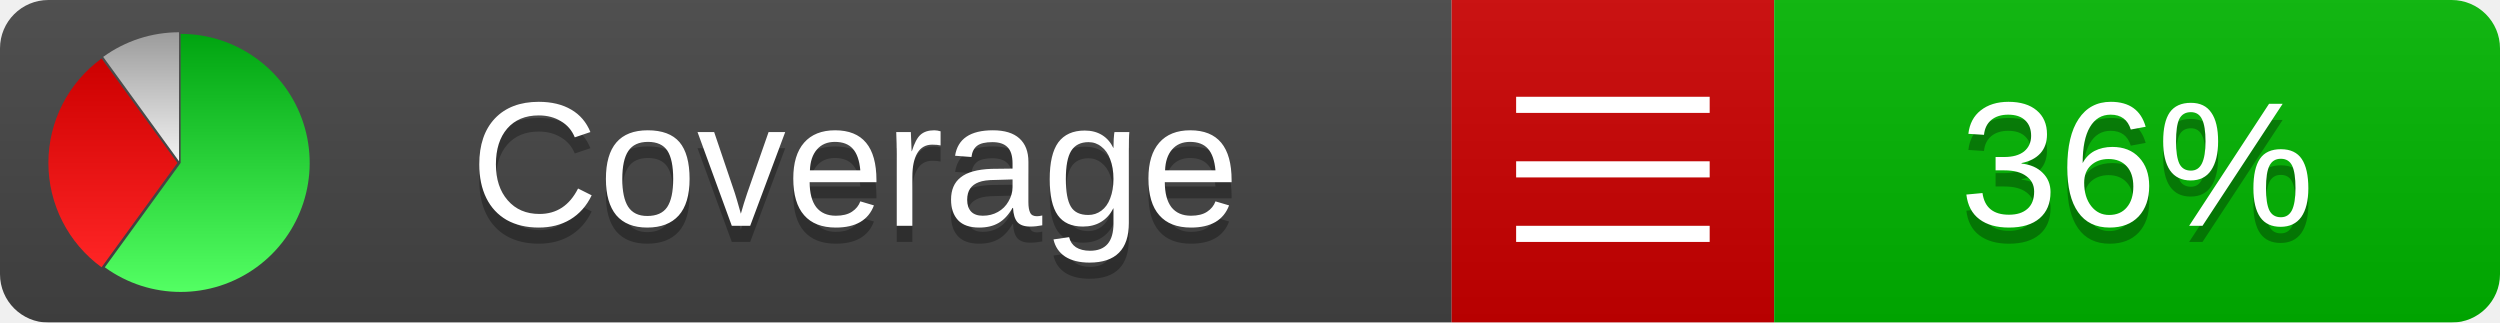
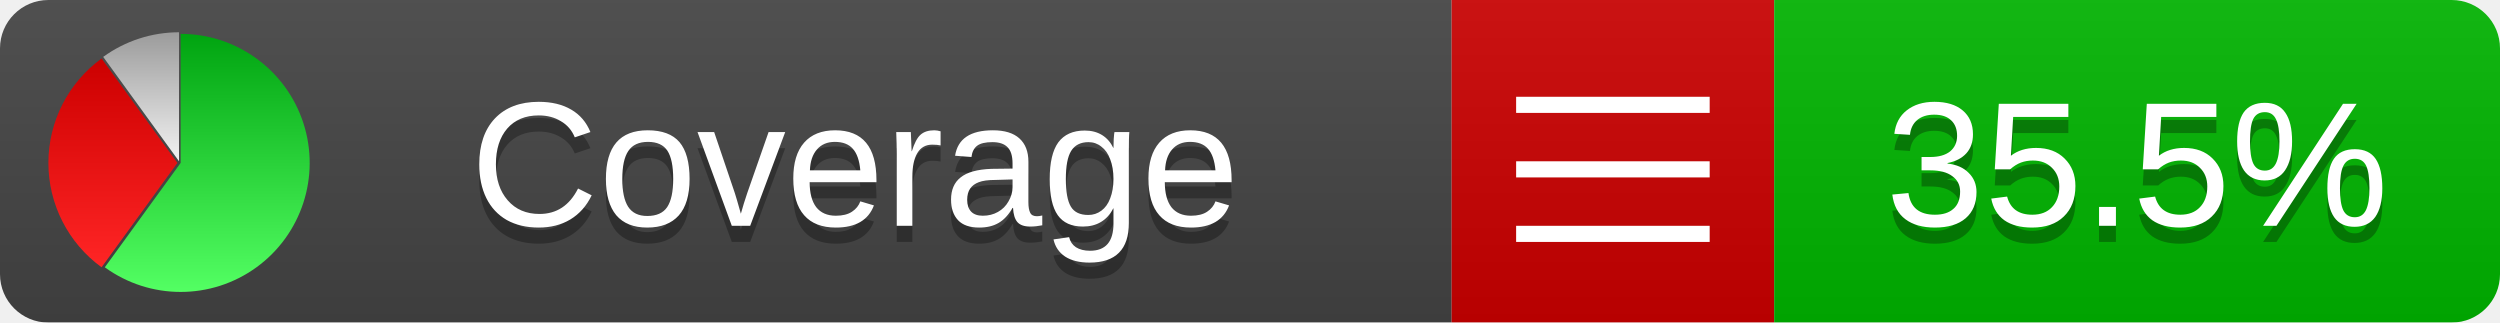
<svg xmlns="http://www.w3.org/2000/svg" xmlns:xlink="http://www.w3.org/1999/xlink" width="155" height="20">
  <style type="text/css">
          
            @keyframes fadeout {
              0 % { visibility: visible; opacity: 1; }
              40% { visibility: visible; opacity: 1; }
              50% { visibility: hidden; opacity: 0; }
              90% { visibility: hidden; opacity: 0; }
              100% { visibility: visible; opacity: 1; }
            }
            @keyframes fadein {
              0% { visibility: hidden; opacity: 0; }
              40% { visibility: hidden; opacity: 0; }
              50% { visibility: visible; opacity: 1; }
              90% { visibility: visible; opacity: 1; }
              100% { visibility: hidden; opacity: 0; }
            }
            .linecoverage {
                animation-duration: 10s;
                animation-name: fadeout;
                animation-iteration-count: infinite;
            }
            .branchcoverage {
                animation-duration: 10s;
                animation-name: fadein;
                animation-iteration-count: infinite;
            }
          
    </style>
  <defs>
    <linearGradient id="gradient" x2="0" y2="100%">
      <stop offset="0" stop-color="#bbb" stop-opacity=".1" />
      <stop offset="1" stop-opacity=".1" />
    </linearGradient>
    <linearGradient id="green" x2="0" y2="100%">
      <stop offset="0" stop-color="#00A410" />
      <stop offset="1" stop-color="#53FF63" />
    </linearGradient>
    <linearGradient id="red" x2="0" y2="100%">
      <stop offset="0" stop-color="#C00" />
      <stop offset="1" stop-color="#FF2525" />
    </linearGradient>
    <linearGradient id="gray" x2="0" y2="100%">
      <stop offset="0" stop-color="#9B9B9B" />
      <stop offset="1" stop-color="#F3F3F3" />
    </linearGradient>
    <mask id="mask">
      <rect width="155" height="20" rx="3" fill="#fff" />
    </mask>
    <g id="icon">
      <path style="fill:url(#green);" d="M205,202.5 l0,-200 a200,200 0 1,1 -117.558,361.803 z" />
      <path style="fill:url(#red);" d="M200,202.5 l-117.558,161.803 a200,200 0 0,1 0,-323.607 z" />
      <path style="fill:url(#gray);" d="M202.5,200 l-117.558,-161.803 a200,200 0 0,1 117.558,-38.196 z" />
    </g>
  </defs>
  <g mask="url(#mask)">
    <rect x="0" y="0" width="90" height="20" fill="#444" />
    <rect x="90" y="0" width="20" height="20" fill="#c00" />
    <rect x="110" y="0" width="45" height="20" fill="#00B600" />
    <rect x="0" y="0" width="155" height="20" fill="url(#gradient)" />
  </g>
  <g>
    <path class="" stroke="#fff" d="M94 6.5 h12 M94 10.5 h12 M94 14.5 h12" />
  </g>
  <g fill="#fff" text-anchor="middle" font-family="Verdana,Arial,Geneva,sans-serif" font-size="11">
    <a xlink:href="https://github.com/danielpalme/ReportGenerator" target="_top">
      <use xlink:href="#icon" transform="translate(3,2) scale(.04)" />
    </a>
    <text x="53" y="15" fill="#010101" fill-opacity=".3">Coverage</text>
    <text x="53" y="14" fill="#fff">Coverage</text>
-     <text class="" x="132.5" y="15" fill="#010101" fill-opacity=".3">36%</text>
-     <text class="" x="132.5" y="14">36%</text>
+     <text class="" x="132.5" y="15" fill="#010101" fill-opacity=".3">35.5%</text>
+     <text class="" x="132.5" y="14">35.5%</text>
  </g>
  <g>
    <rect class="" x="90" y="0" width="65" height="20" fill-opacity="0" />
  </g>
</svg>
